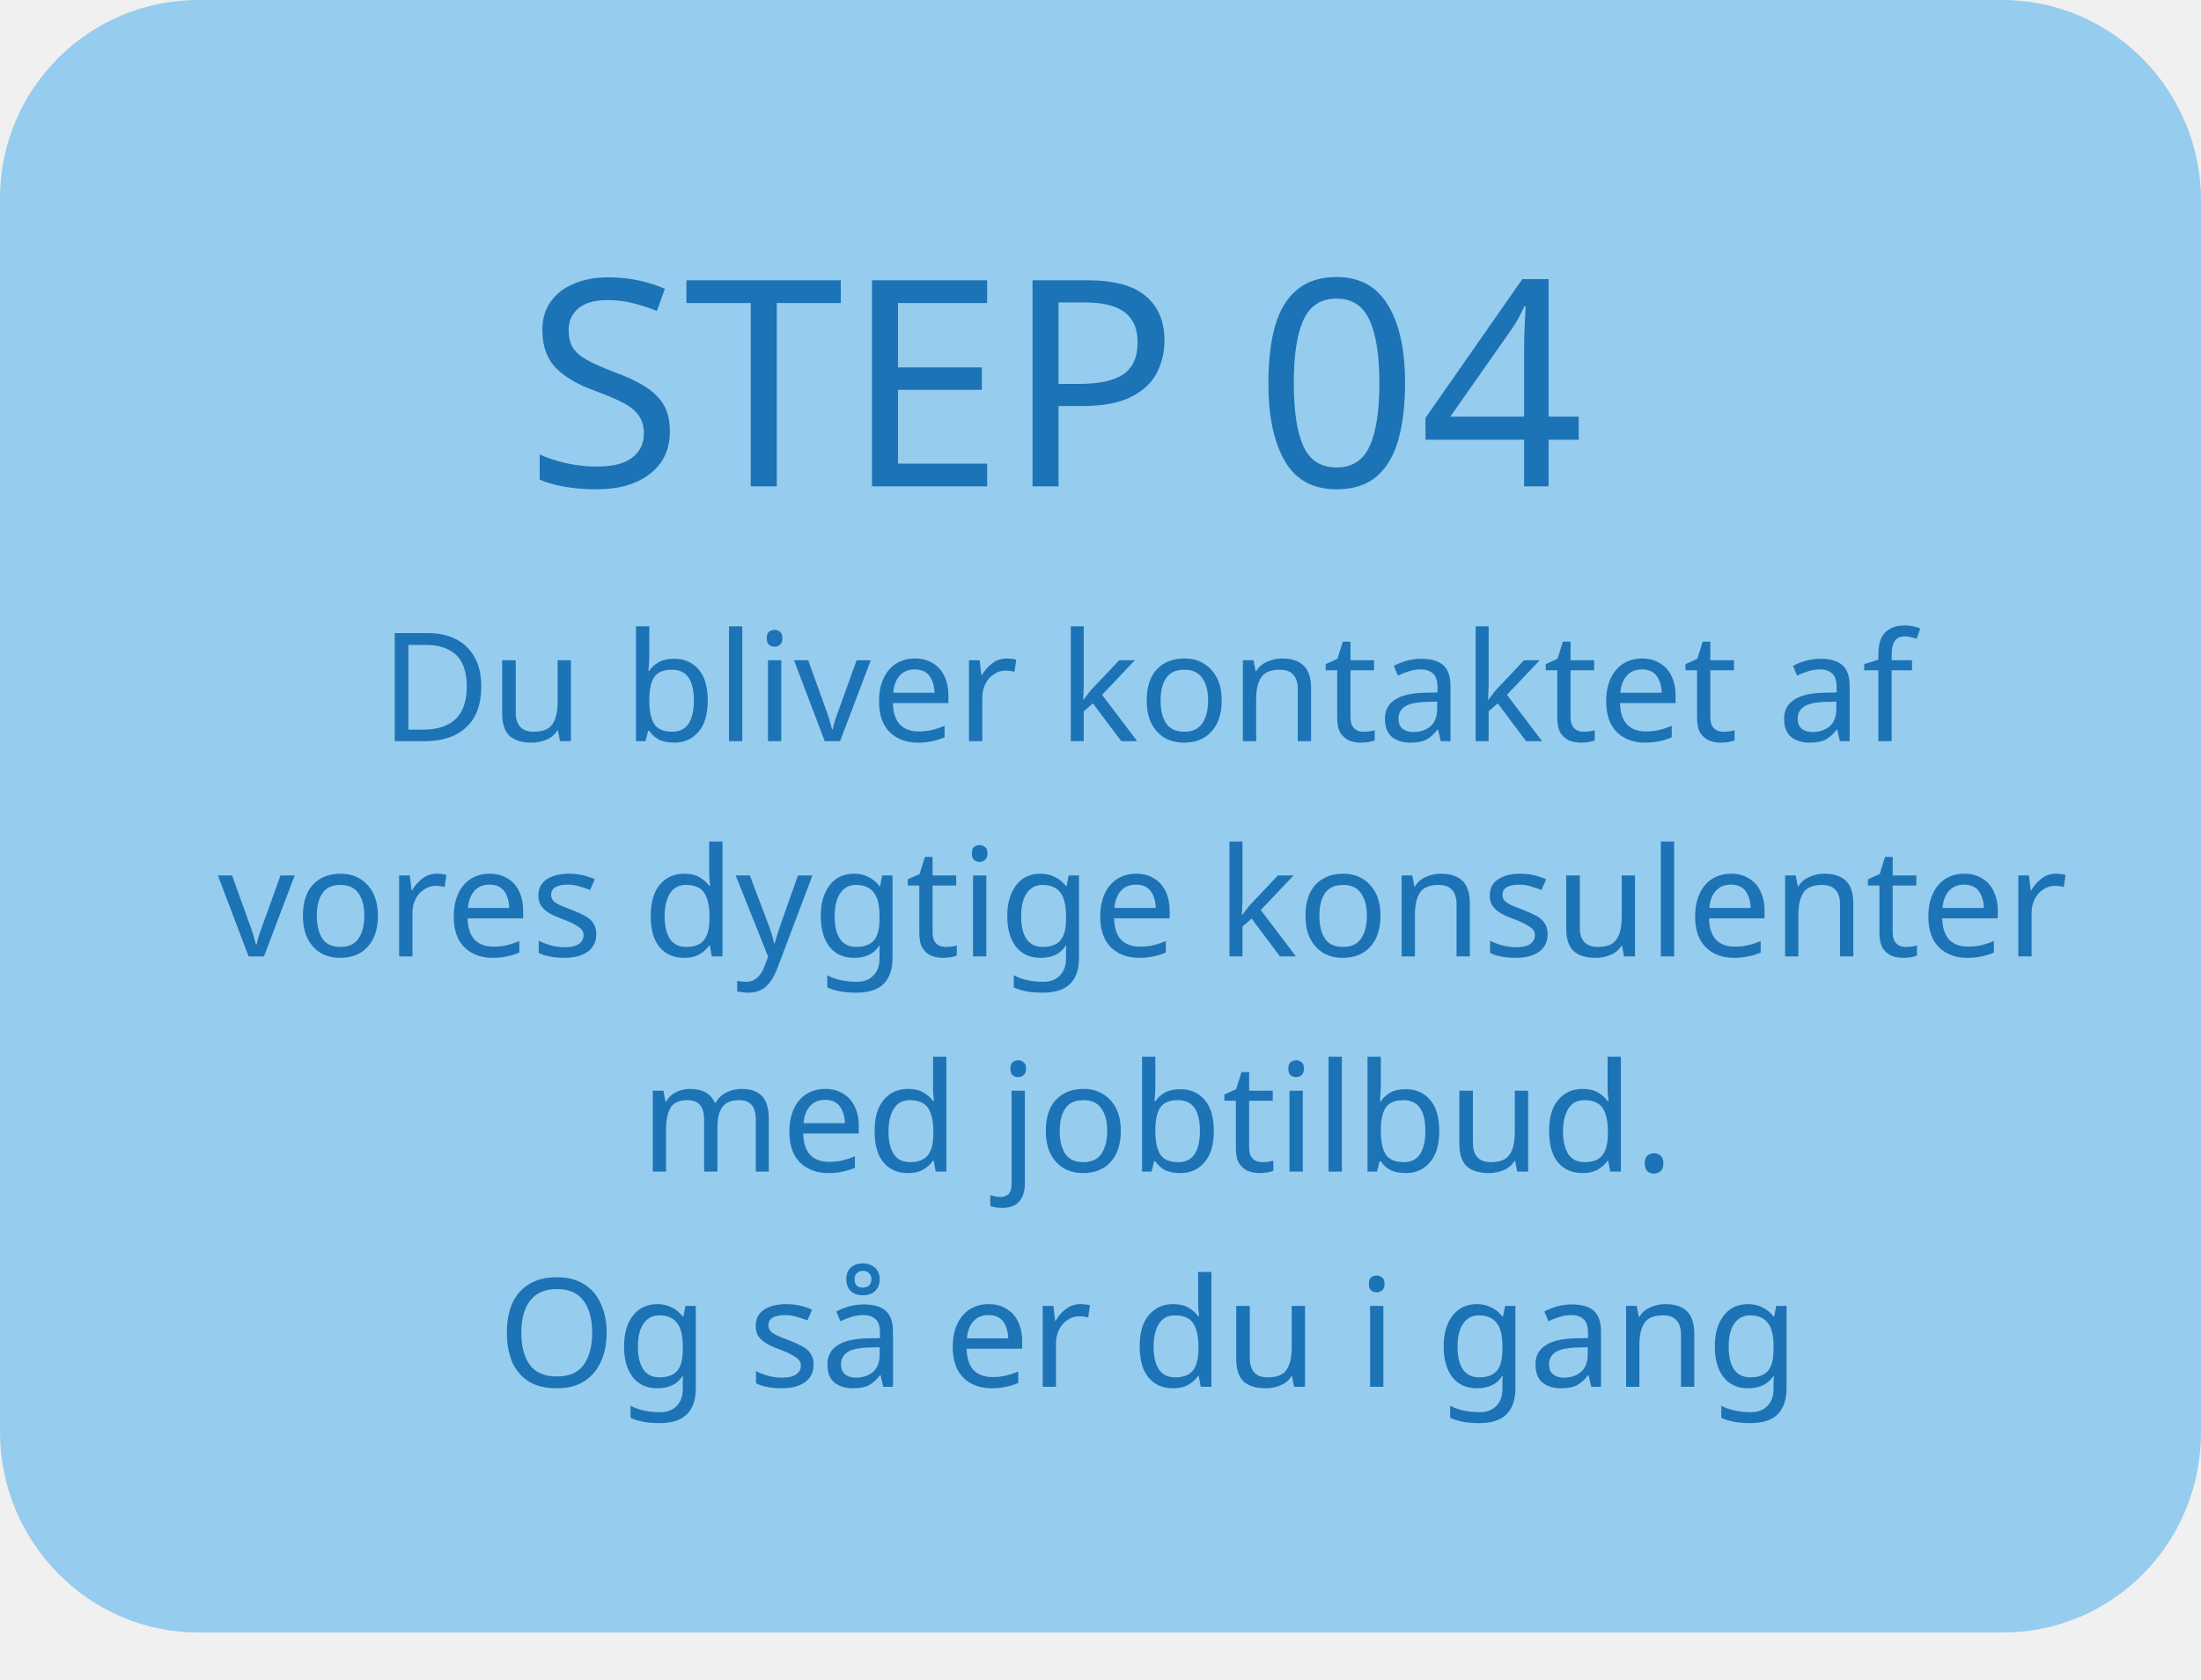
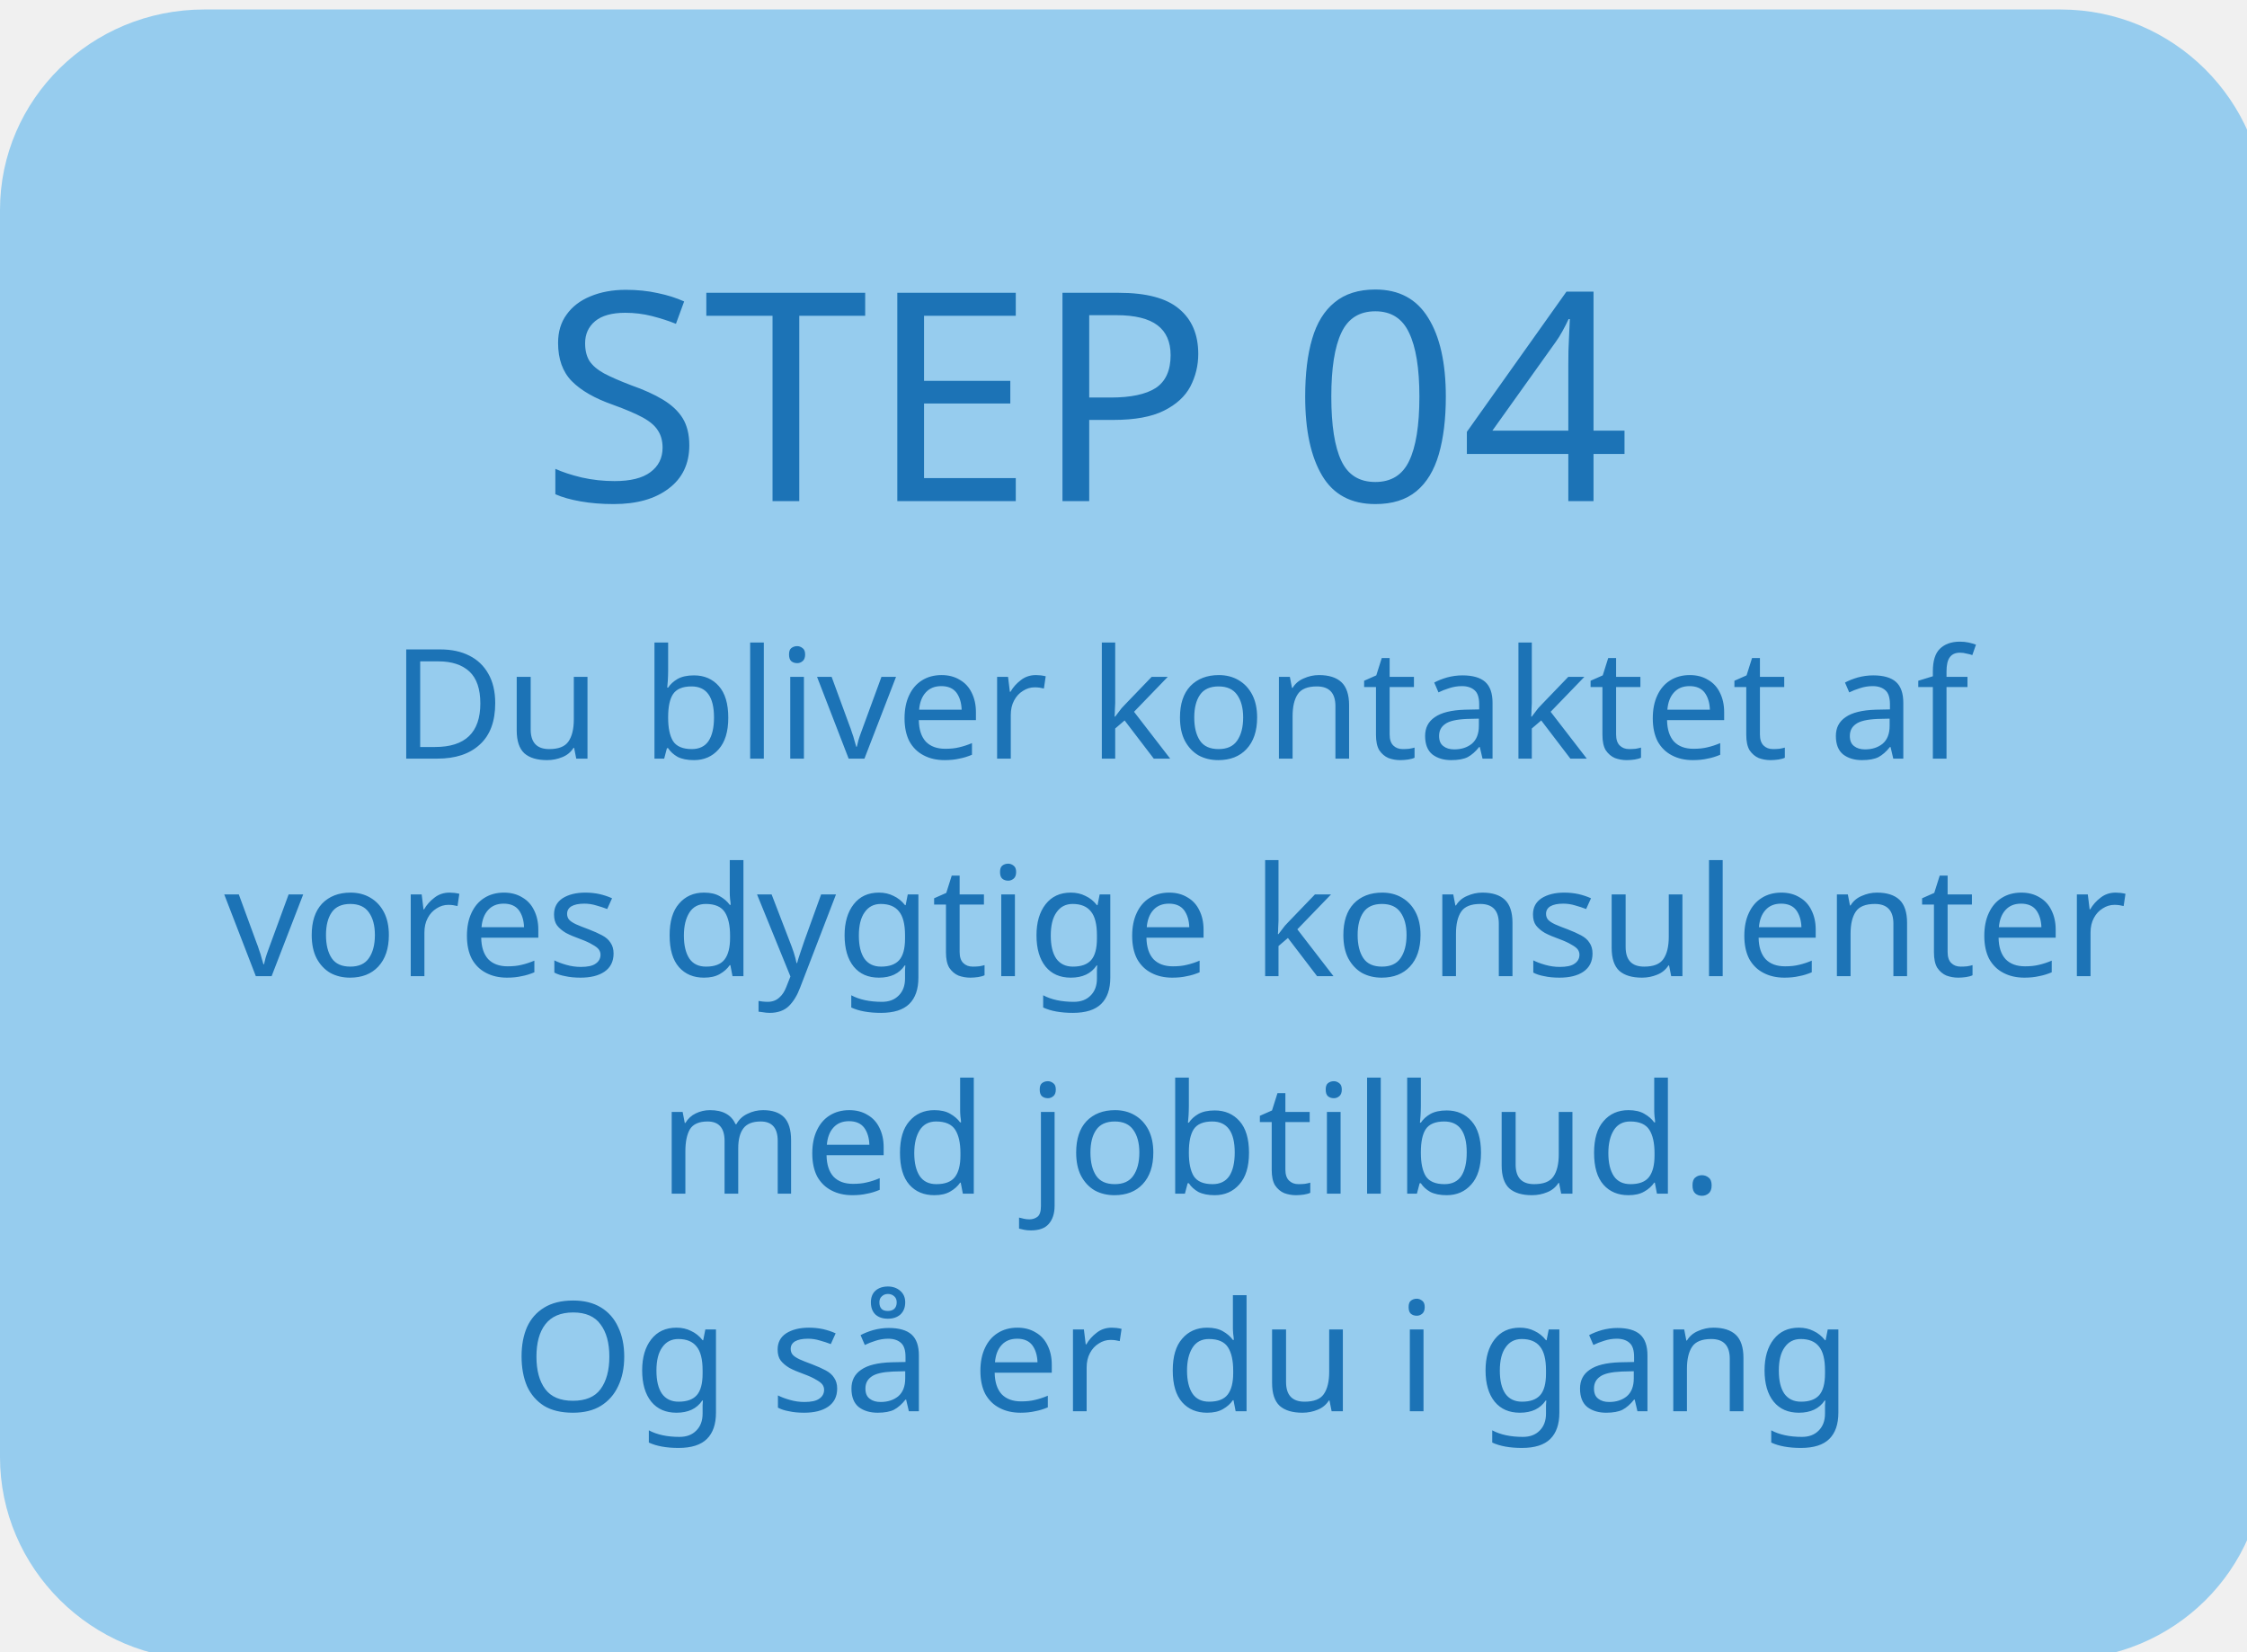
- <svg xmlns="http://www.w3.org/2000/svg" version="1.1" x="0px" y="0px" viewBox="0 0 116.5 88.9" xml:space="preserve" id="svg549" width="116.5" height="88.9">
+ <svg xmlns="http://www.w3.org/2000/svg" version="1.1" x="0px" y="0px" viewBox="0 0 117 86" xml:space="preserve" id="svg549" width="117" height="86">
  <defs id="defs553" />
  <style type="text/css" id="style489">
	.st0{fill:#96CCEE;}
	.st1{fill:none;}
	.st2{fill:#1C73B6;}
	.st3{font-family:'Inter-Medium';}
	.st4{font-size:8px;}
	.st5{font-family:'Inter-Bold';}
	.st6{font-size:15.281px;}
	.st7{display:none;}
	.st8{display:inline;fill:#1C73B6;}
	.st9{display:inline;fill:none;}
	.st10{display:inline;fill:#FFFFFF;}
	.st11{display:inline;fill:#96CCEE;}
</style>
-   <g id="Layer_1" transform="translate(-373.5,-65.6)">
+   <g id="Layer_1" transform="matrix(1.012267,0,0,0.9944397,-378.0817,-64.74093)">
    <path class="st0" d="M 479.5,65.6 H 384 c -5.8,0 -10.5,4.7 -10.5,10.5 v 65.3 c 0,5.8 4.7,10.6 10.5,10.6 h 95.5 c 5.8,0 10.5,-4.7 10.5,-10.6 v -25 -15.2 -25 c 0,-5.8 -4.7,-10.6 -10.5,-10.6 z" id="path491" />
    <rect x="381.3" y="99" class="st1" width="100.8" height="55.5" id="rect493" />
    <text transform="translate(393.614,104.8254)" class="st2 st3 st4" id="text495">Du bliver kontaktet af </text>
    <text transform="translate(385.034,116.2154)" class="st2 st3 st4" id="text497">vores dygtige konsulenter </text>
    <text transform="translate(407.364,127.6054)" class="st2 st3 st4" id="text499">med jobtilbud.   </text>
    <text transform="translate(399.844,138.9954)" class="st2 st3 st4" id="text501">Og så er du i gang</text>
    <text transform="translate(401.285,91.34)" class="st2 st5 st6" id="text503">STEP 04</text>
  </g>
-   <g id="Layer_2" class="st7" transform="translate(-373.5,-65.6)">
+   <g id="Layer_2" class="st7" transform="translate(-373.9764,-66.55274)">
    <path class="st8" d="m 361.1,65.6 h -95.5 c -5.8,0 -10.6,4.7 -10.6,10.5 v 65.3 c 0,5.8 4.7,10.6 10.6,10.6 h 95.5 c 5.8,0 10.5,-4.7 10.5,-10.6 v -25 -15.2 -25 c 0,-5.8 -4.7,-10.6 -10.5,-10.6 z" id="path506" />
    <rect x="269.1" y="99" class="st9" width="89.5" height="40.5" id="rect508" />
    <text transform="translate(278.2948,104.8254)" class="st10 st3 st4" id="text510">Hvis der er et godt </text>
    <text transform="translate(278.4648,116.2154)" class="st10 st3 st4" id="text512">match byder vi dig </text>
    <text transform="translate(269.8948,127.6054)" class="st10 st3 st4" id="text514">velkommen, og vi er nu </text>
    <text transform="translate(269.8548,138.9954)" class="st10 st3 st4" id="text516">klar til at få dig ombord</text>
    <text transform="translate(281.8958,91.34)" class="st10 st5 st6" id="text518">STEP 03</text>
  </g>
-   <g id="Layer_3" class="st7" transform="translate(-373.5,-65.6)">
+   <g id="Layer_3" class="st7" transform="translate(-373.9764,-66.55274)">
    <path class="st11" d="m 242.8,65.6 h -95.5 c -5.8,0 -10.6,4.7 -10.6,10.5 v 65.3 c 0,5.8 4.7,10.6 10.6,10.6 h 95.5 c 5.8,0 10.5,-4.7 10.5,-10.6 v -25 -15.2 -25 c 0.1,-5.8 -4.7,-10.6 -10.5,-10.6 z" id="path521" />
    <rect x="150" y="99" class="st9" width="93.3" height="45.3" id="rect523" />
    <text transform="translate(149.6824,104.8254)" class="st8 st3 st4" id="text525">Vi vurderer ansøgere og </text>
    <text transform="translate(150.4424,116.2154)" class="st8 st3 st4" id="text527">tager telefonisk kontakt </text>
    <text transform="translate(153.0724,127.6054)" class="st8 st3 st4" id="text529">til udvalgte kandidater </text>
    <text transform="translate(167.0524,138.9954)" class="st8 st3 st4" id="text531">ift. et interview</text>
    <text transform="translate(163.4139,91.34)" class="st8 st5 st6" id="text533">STEP 02</text>
  </g>
-   <g id="Layer_4" class="st7" transform="translate(-373.5,-65.6)">
+   <g id="Layer_4" class="st7" transform="translate(-373.9764,-66.55274)">
    <path class="st8" d="m 135.1,101.2 v -25 c 0,-5.8 -4.7,-10.5 -10.5,-10.5 H 29.1 c -5.8,0 -10.5,4.7 -10.5,10.5 v 65.3 c 0,5.8 4.7,10.6 10.5,10.6 h 95.5 c 5.8,0 10.6,-4.7 10.6,-10.6 v -25 z" id="path536" />
    <rect x="29.8" y="100" class="st9" width="89.5" height="36" id="rect538" />
    <text transform="translate(44.645,104.8254)" class="st10 st3 st4" id="text540">Gennemgå ledige</text>
    <text transform="translate(38.745,116.2154)" class="st10 st3 st4" id="text542"> stillinger og send os  </text>
    <text transform="translate(51.245,127.6054)" class="st10 st3 st4" id="text544">en ansøgning!</text>
    <text transform="translate(47.0179,91.34)" class="st10 st5 st6" id="text546">STEP 01</text>
  </g>
</svg>
